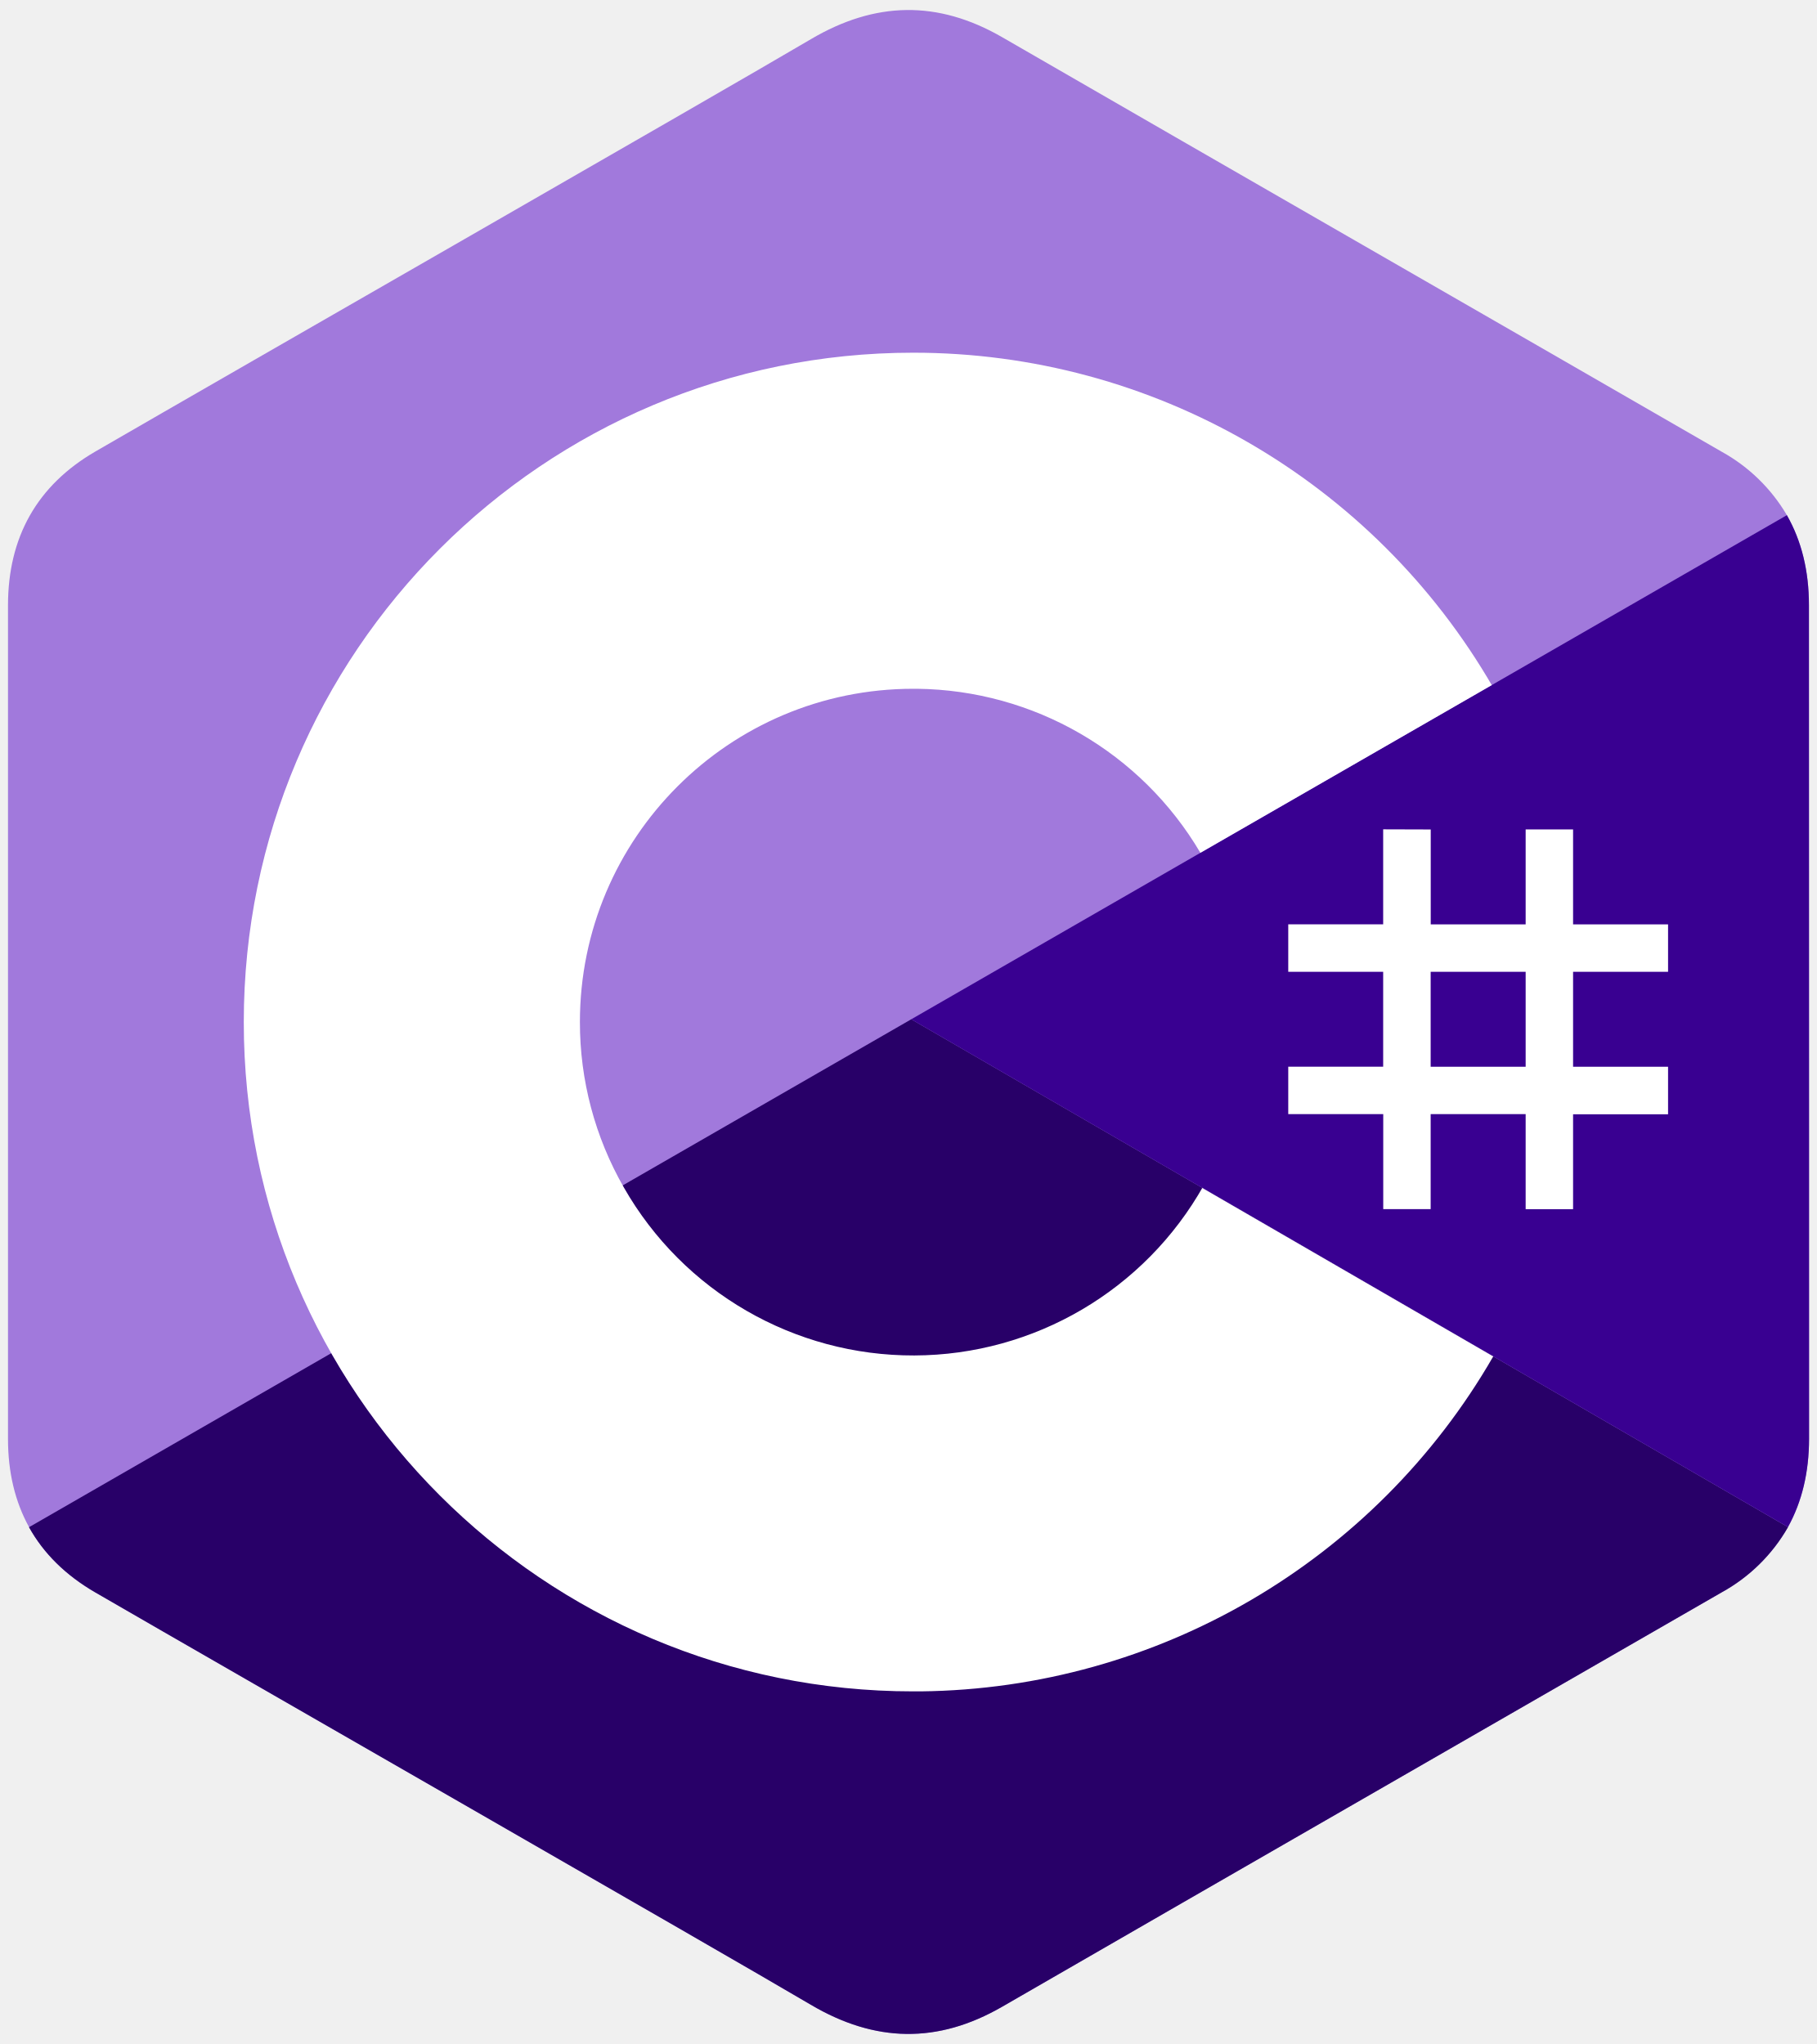
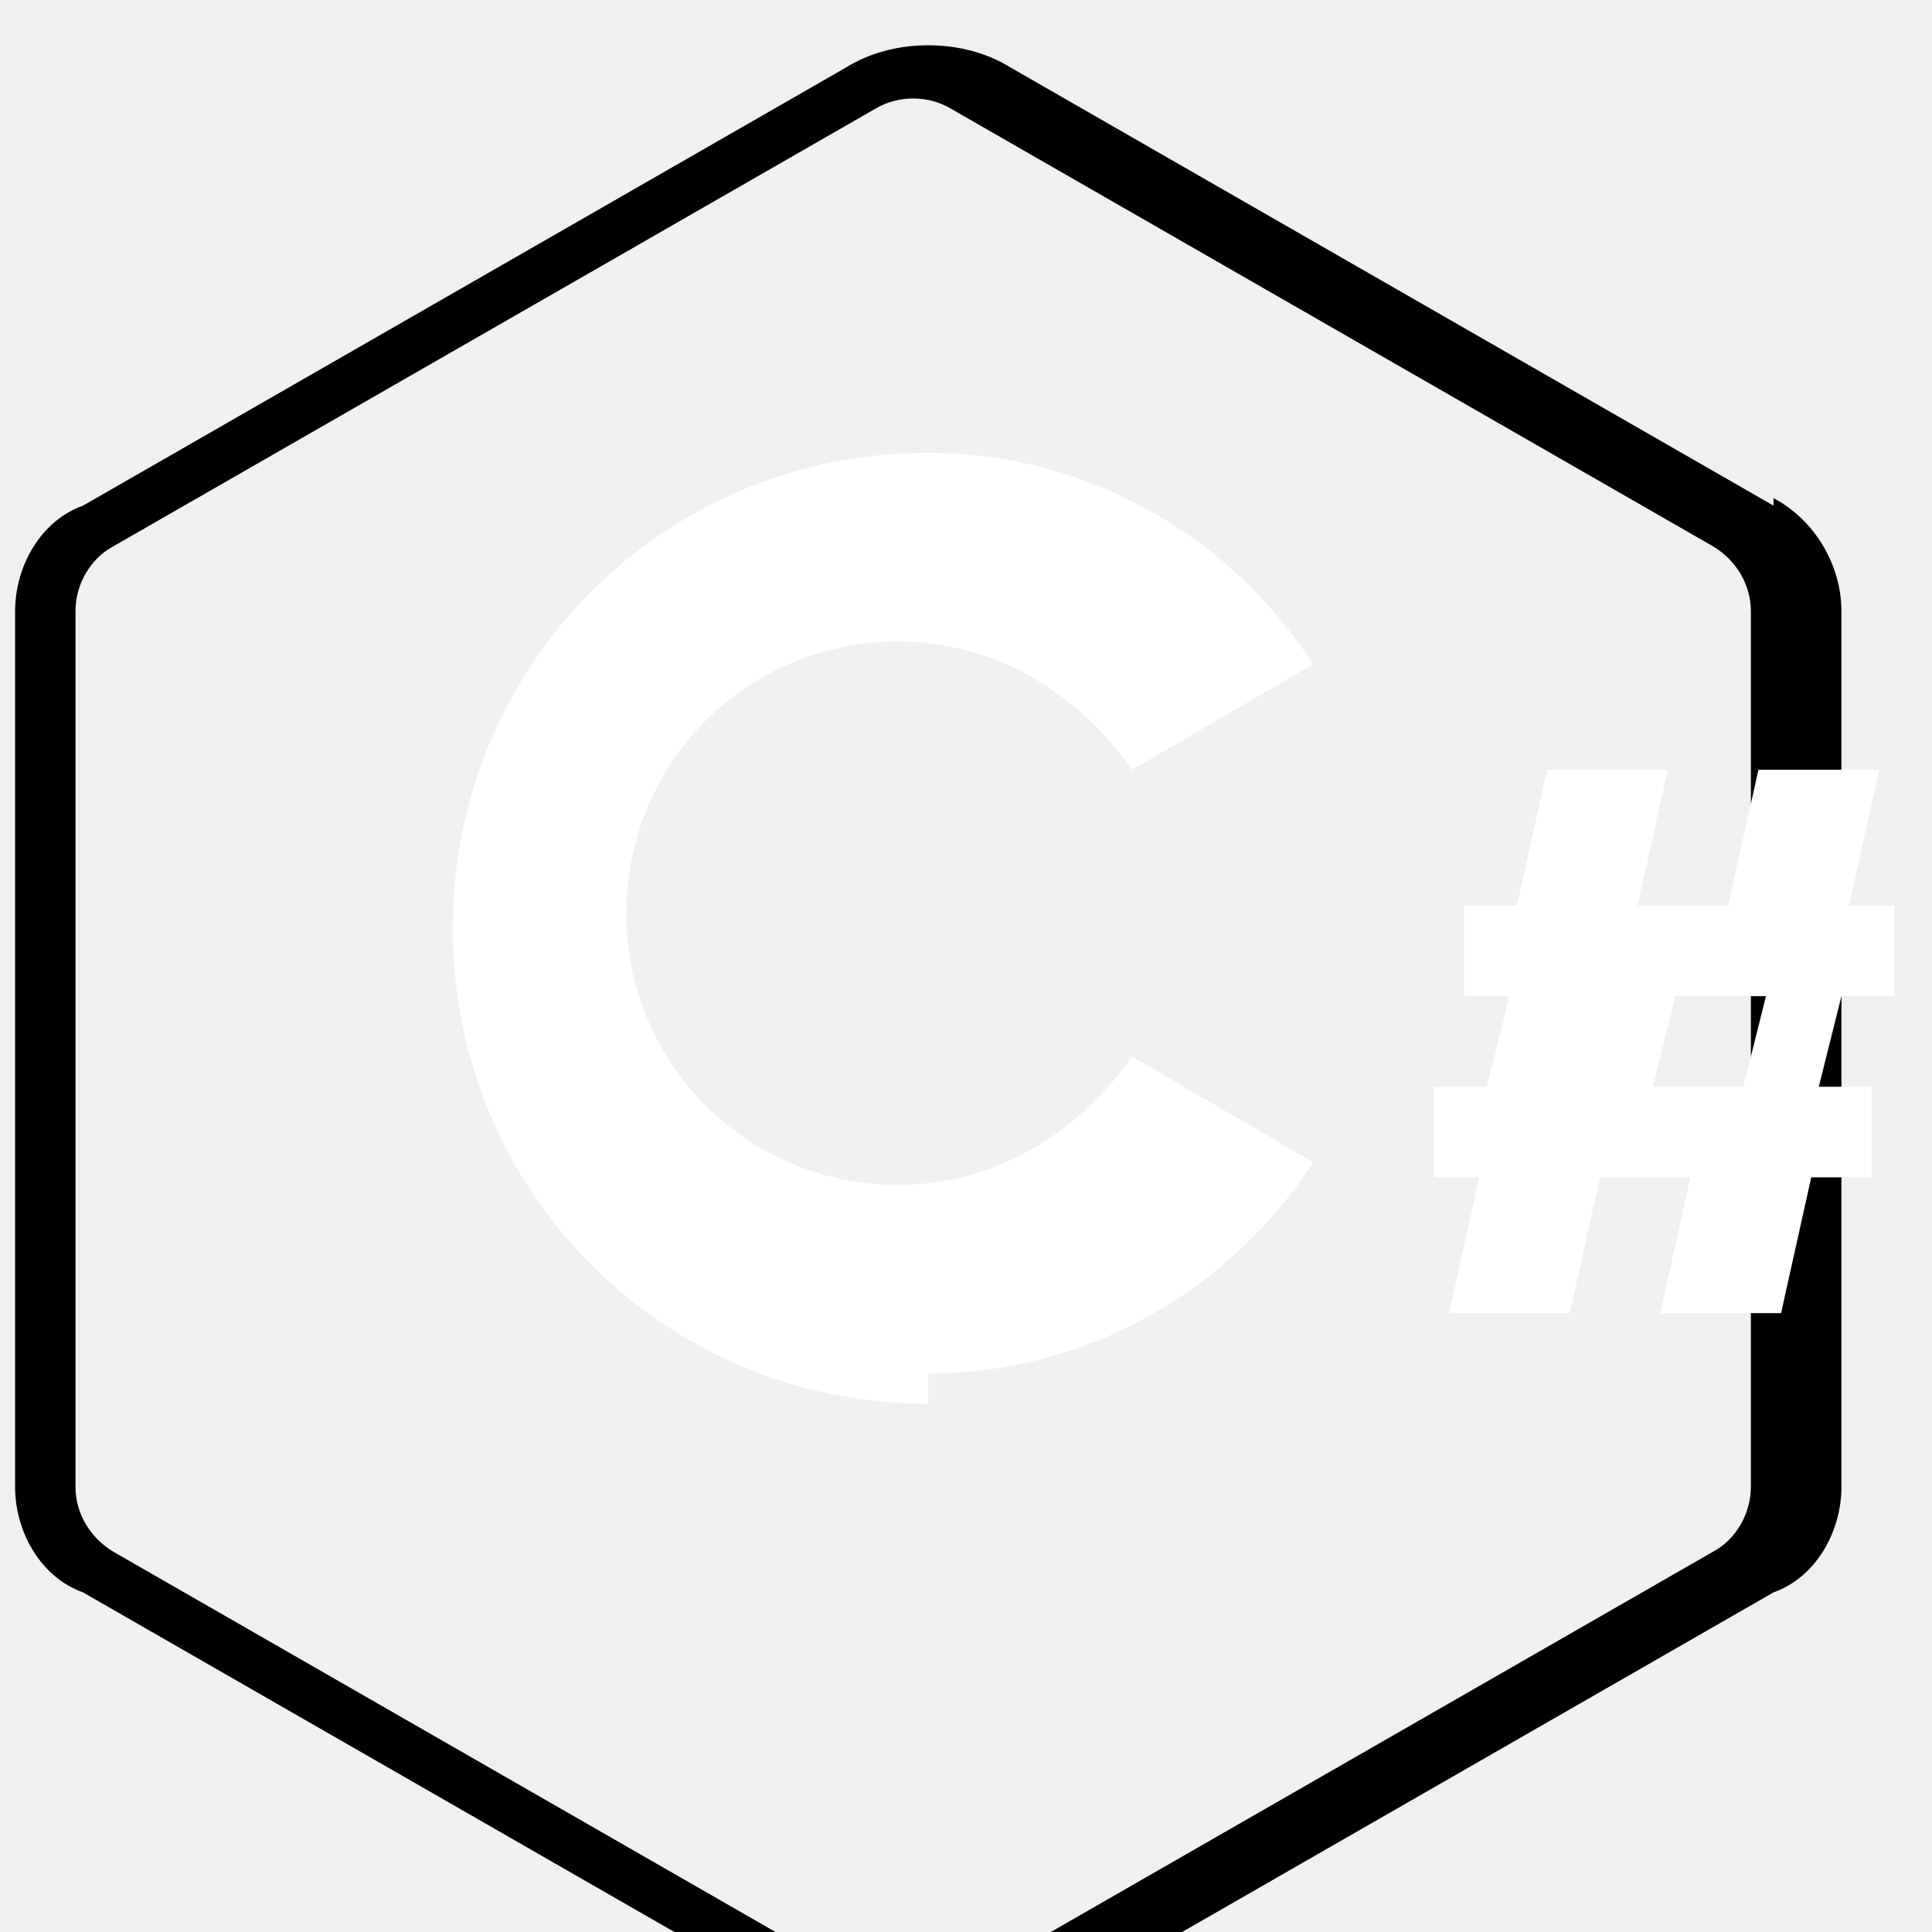
- <svg xmlns="http://www.w3.org/2000/svg" width="2222" height="2500" preserveAspectRatio="xMidYMid" viewBox="0 -1.43 255.58 290.11">
-   <path fill="#a179dc" d="M255.57 84.45c0-4.83-1.04-9.1-3.13-12.76a24.4 24.4 0 0 0-9.24-9C209.17 43.05 175.1 23.5 141.1 3.86c-9.17-5.3-18.06-5.1-27.16.27-13.54 7.98-81.35 46.83-101.55 58.53C4.06 67.5.02 74.87 0 84.44v118.37c0 4.72 1 8.9 2.99 12.51 2.05 3.72 5.17 6.82 9.38 9.26 20.21 11.7 88.02 50.55 101.56 58.53 9.11 5.38 18 5.57 27.17.27 34.02-19.64 68.08-39.2 102.1-58.81a24.33 24.33 0 0 0 9.4-9.25c1.99-3.61 2.98-7.8 2.98-12.52l-.01-118.35" />
-   <path fill="#280068" d="M128.18 143.24 2.98 215.33c2.06 3.7 5.18 6.8 9.4 9.25 20.2 11.7 88.01 50.55 101.55 58.53 9.11 5.38 18 5.57 27.17.27 34.02-19.64 68.08-39.2 102.1-58.81a24.33 24.33 0 0 0 9.4-9.25z" />
-   <path fill="#390091" d="M255.57 84.45c0-4.83-1.04-9.1-3.13-12.76l-124.26 71.55 124.41 72.07c2-3.6 2.99-7.79 3-12.51 0 0 0-78.9-.02-118.35" />
+ <svg xmlns="http://www.w3.org/2000/svg" viewBox="0 0 128 128">
+   <g fill="#000">
+     <path d="M117.5 33.5l-50.5-29c-1.6-1-3.5-1.5-5.5-1.5s-3.9.5-5.5 1.5l-50.5 29C2.7 34.5 1 37.5 1 40.5v58c0 3 1.7 6 4.5 7l50.5 29c1.6 1 3.5 1.5 5.5 1.5s3.9-.5 5.5-1.5l50.5-29c2.8-1 4.5-4 4.5-7v-58c0-3-1.7-6-4.5-7.5zm-1.5 65c0 1.8-1 3.5-2.5 4.3l-50.5 29c-1.5.9-3.5.9-5 0l-50.5-29c-1.5-.9-2.5-2.5-2.5-4.3v-58c0-1.8 1-3.5 2.5-4.3l50.5-29c1.5-.9 3.5-.9 5 0l50.5 29c1.5.9 2.5 2.5 2.5 4.3v58z" />
+   </g>
  <g fill="#fff">
-     <path d="M201.9 116.3v13.47h13.47v-13.48h6.73v13.48h13.48v6.73H222.1v13.48h13.48v6.74H222.1v13.47h-6.73V156.7h-13.48v13.48h-6.73V156.7h-13.48v-6.73h13.47V136.5h-13.47v-6.74h13.47v-13.48zm13.47 20.2h-13.48v13.48h13.48z" />
-     <path d="M128.46 48.63a94.96 94.96 0 0 1 82.26 47.45l-.16-.27-41.35 23.8A47.28 47.28 0 0 0 129 96.33h-.54a47.3 47.3 0 0 0-47.3 47.3 47.08 47.08 0 0 0 6.23 23.47 47.28 47.28 0 0 0 82.29-.27l-.2.35 41.29 23.91a94.97 94.97 0 0 1-81.25 47.54h-1.06a94.96 94.96 0 0 1-95-95 95 95 0 0 1 95-95z" />
+     <path d="M61.5 93c-17.5 0-31.5-14-31.5-31.5S44 30 61.5 30c10.5 0 20 5.5 25.5 14l-12 7c-3.5-5-9-8.5-15.5-8.5-10 0-18 8-18 18s8 18 18 18c6.5 0 12-3.5 15.5-8.5l12 7c-5.5 8.5-15 14-25.5 14z" />
+     <path d="M100 66h-3v-6h3.5l2-9h8l-2 9h6l2-9h8l-2 9h3v6h-3.5l-1.5 6h3.5v6h-4l-2 9h-8l2-9h-6l-2 9h-8l2-9h-3v-6h3.5l1.5-6zm11 0l-1.5 6h6l1.5-6h-6z" />
  </g>
</svg>
